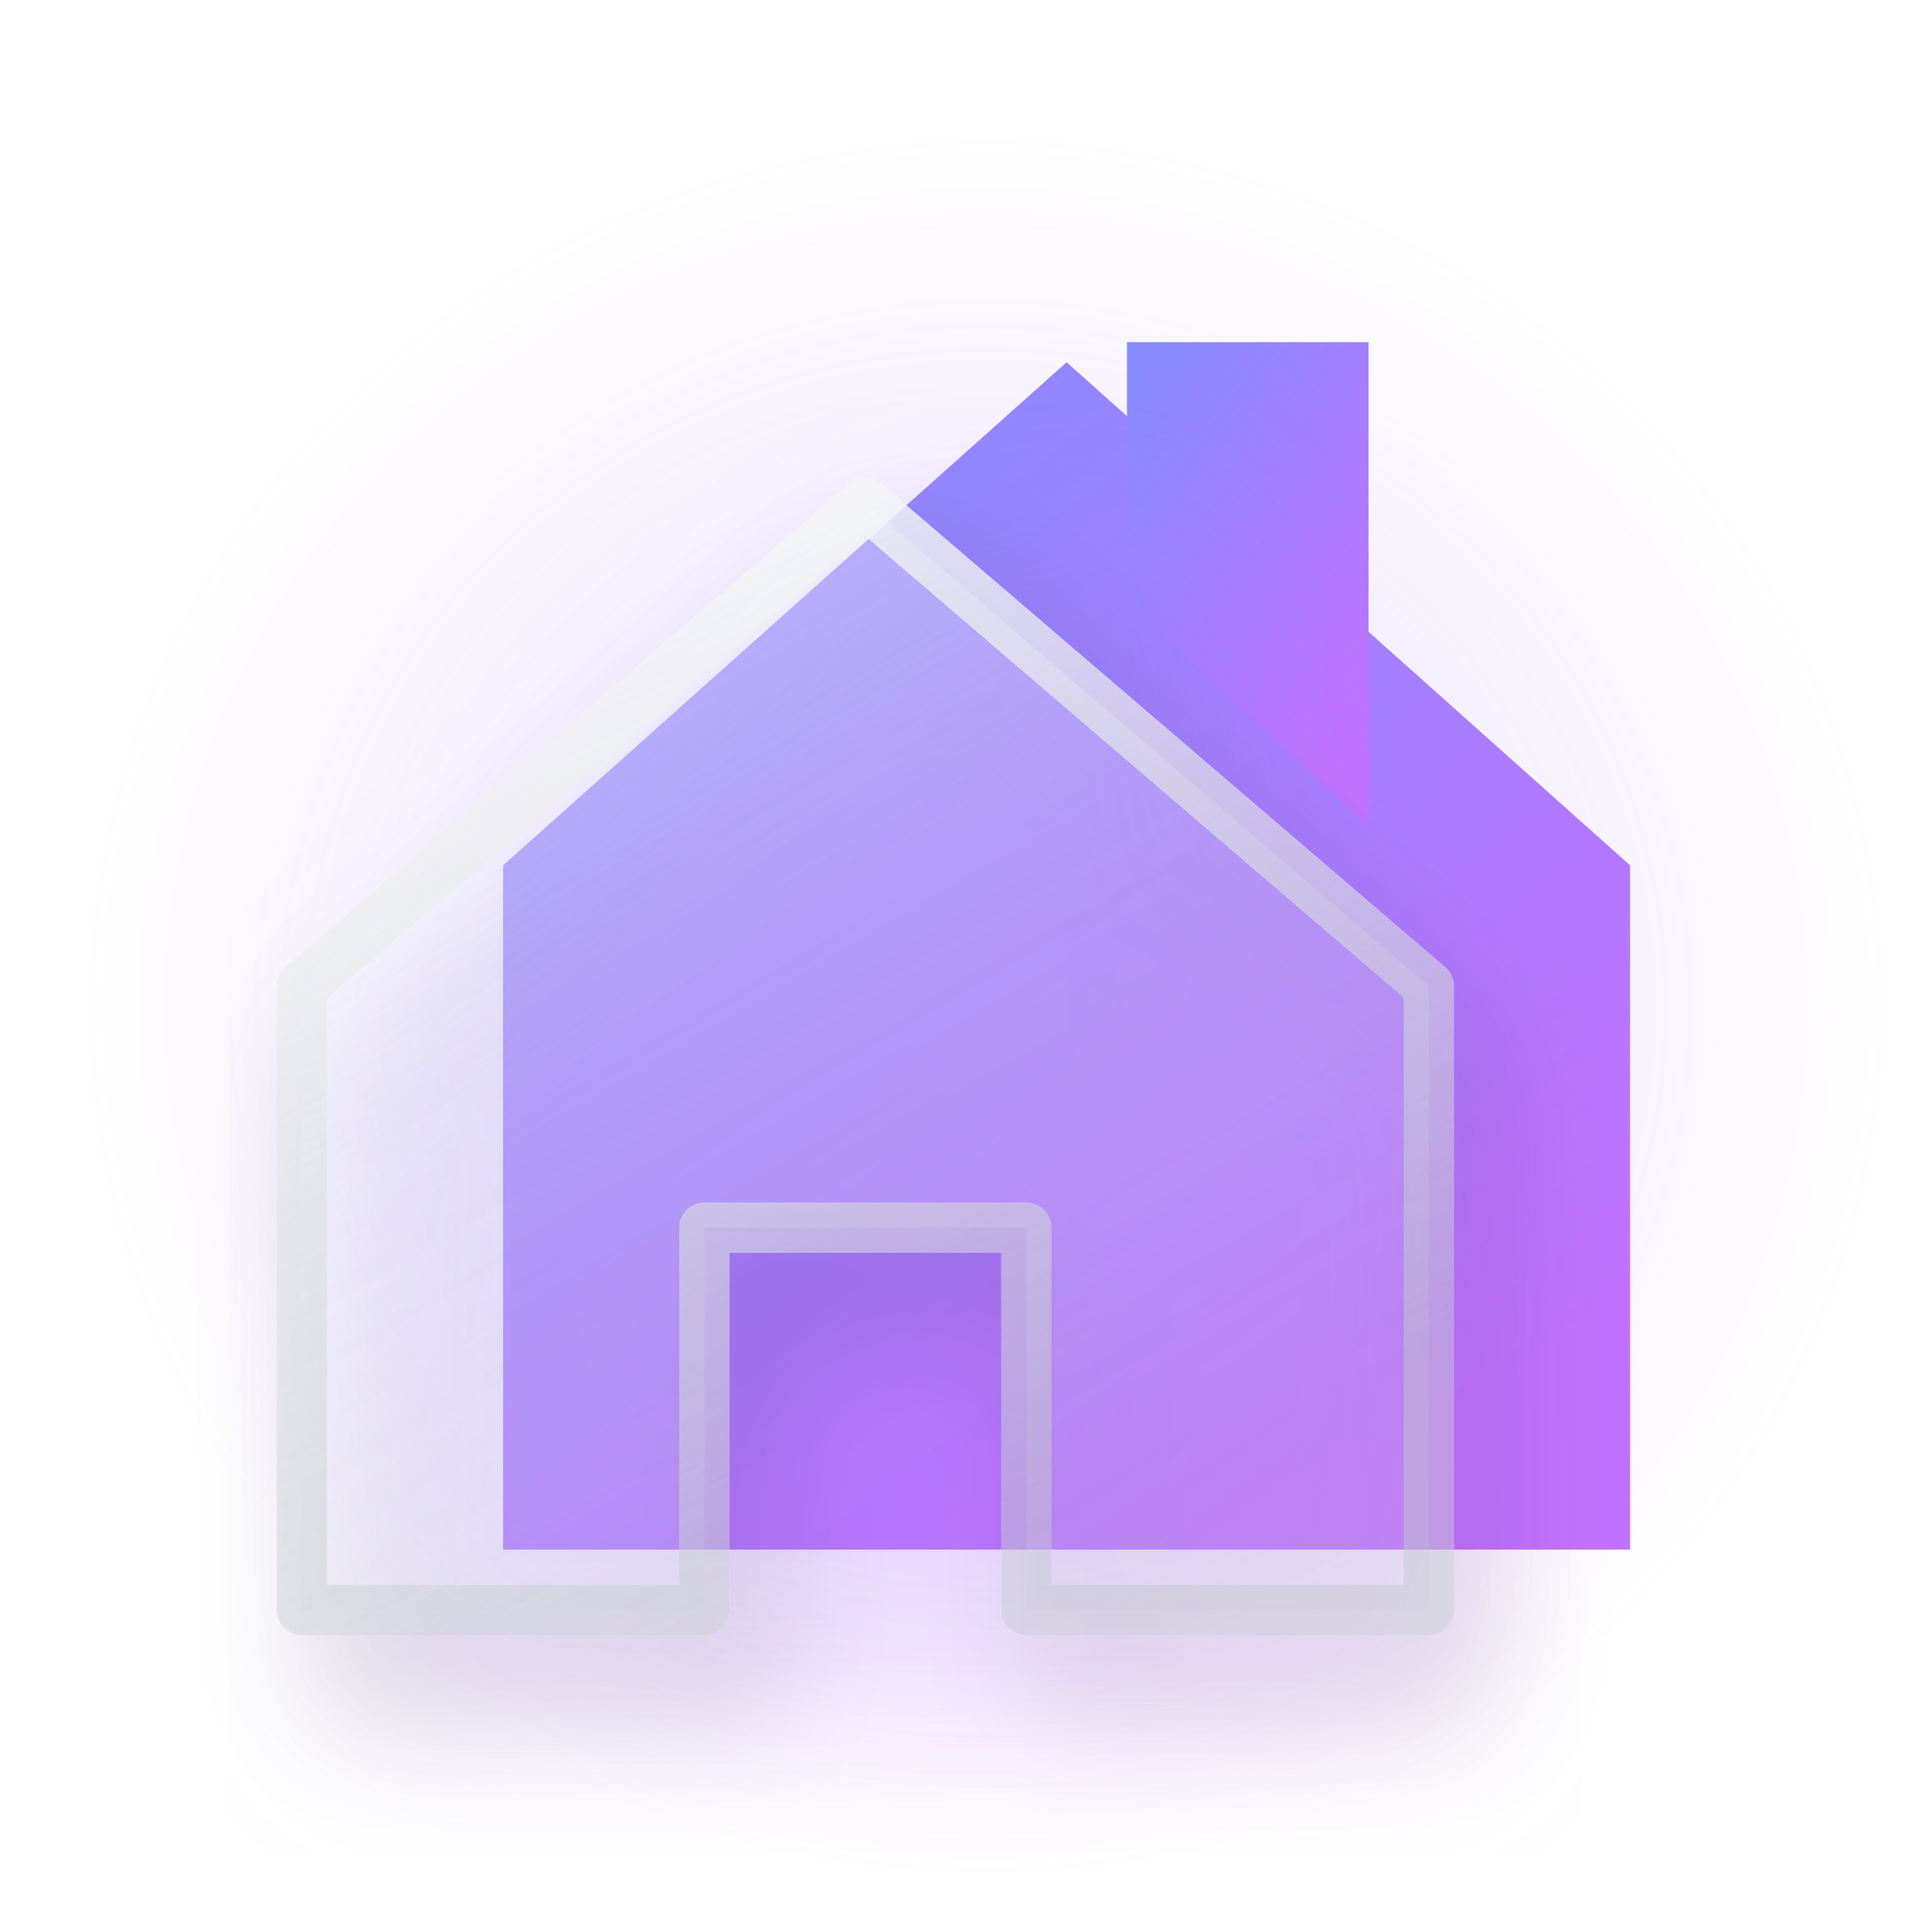
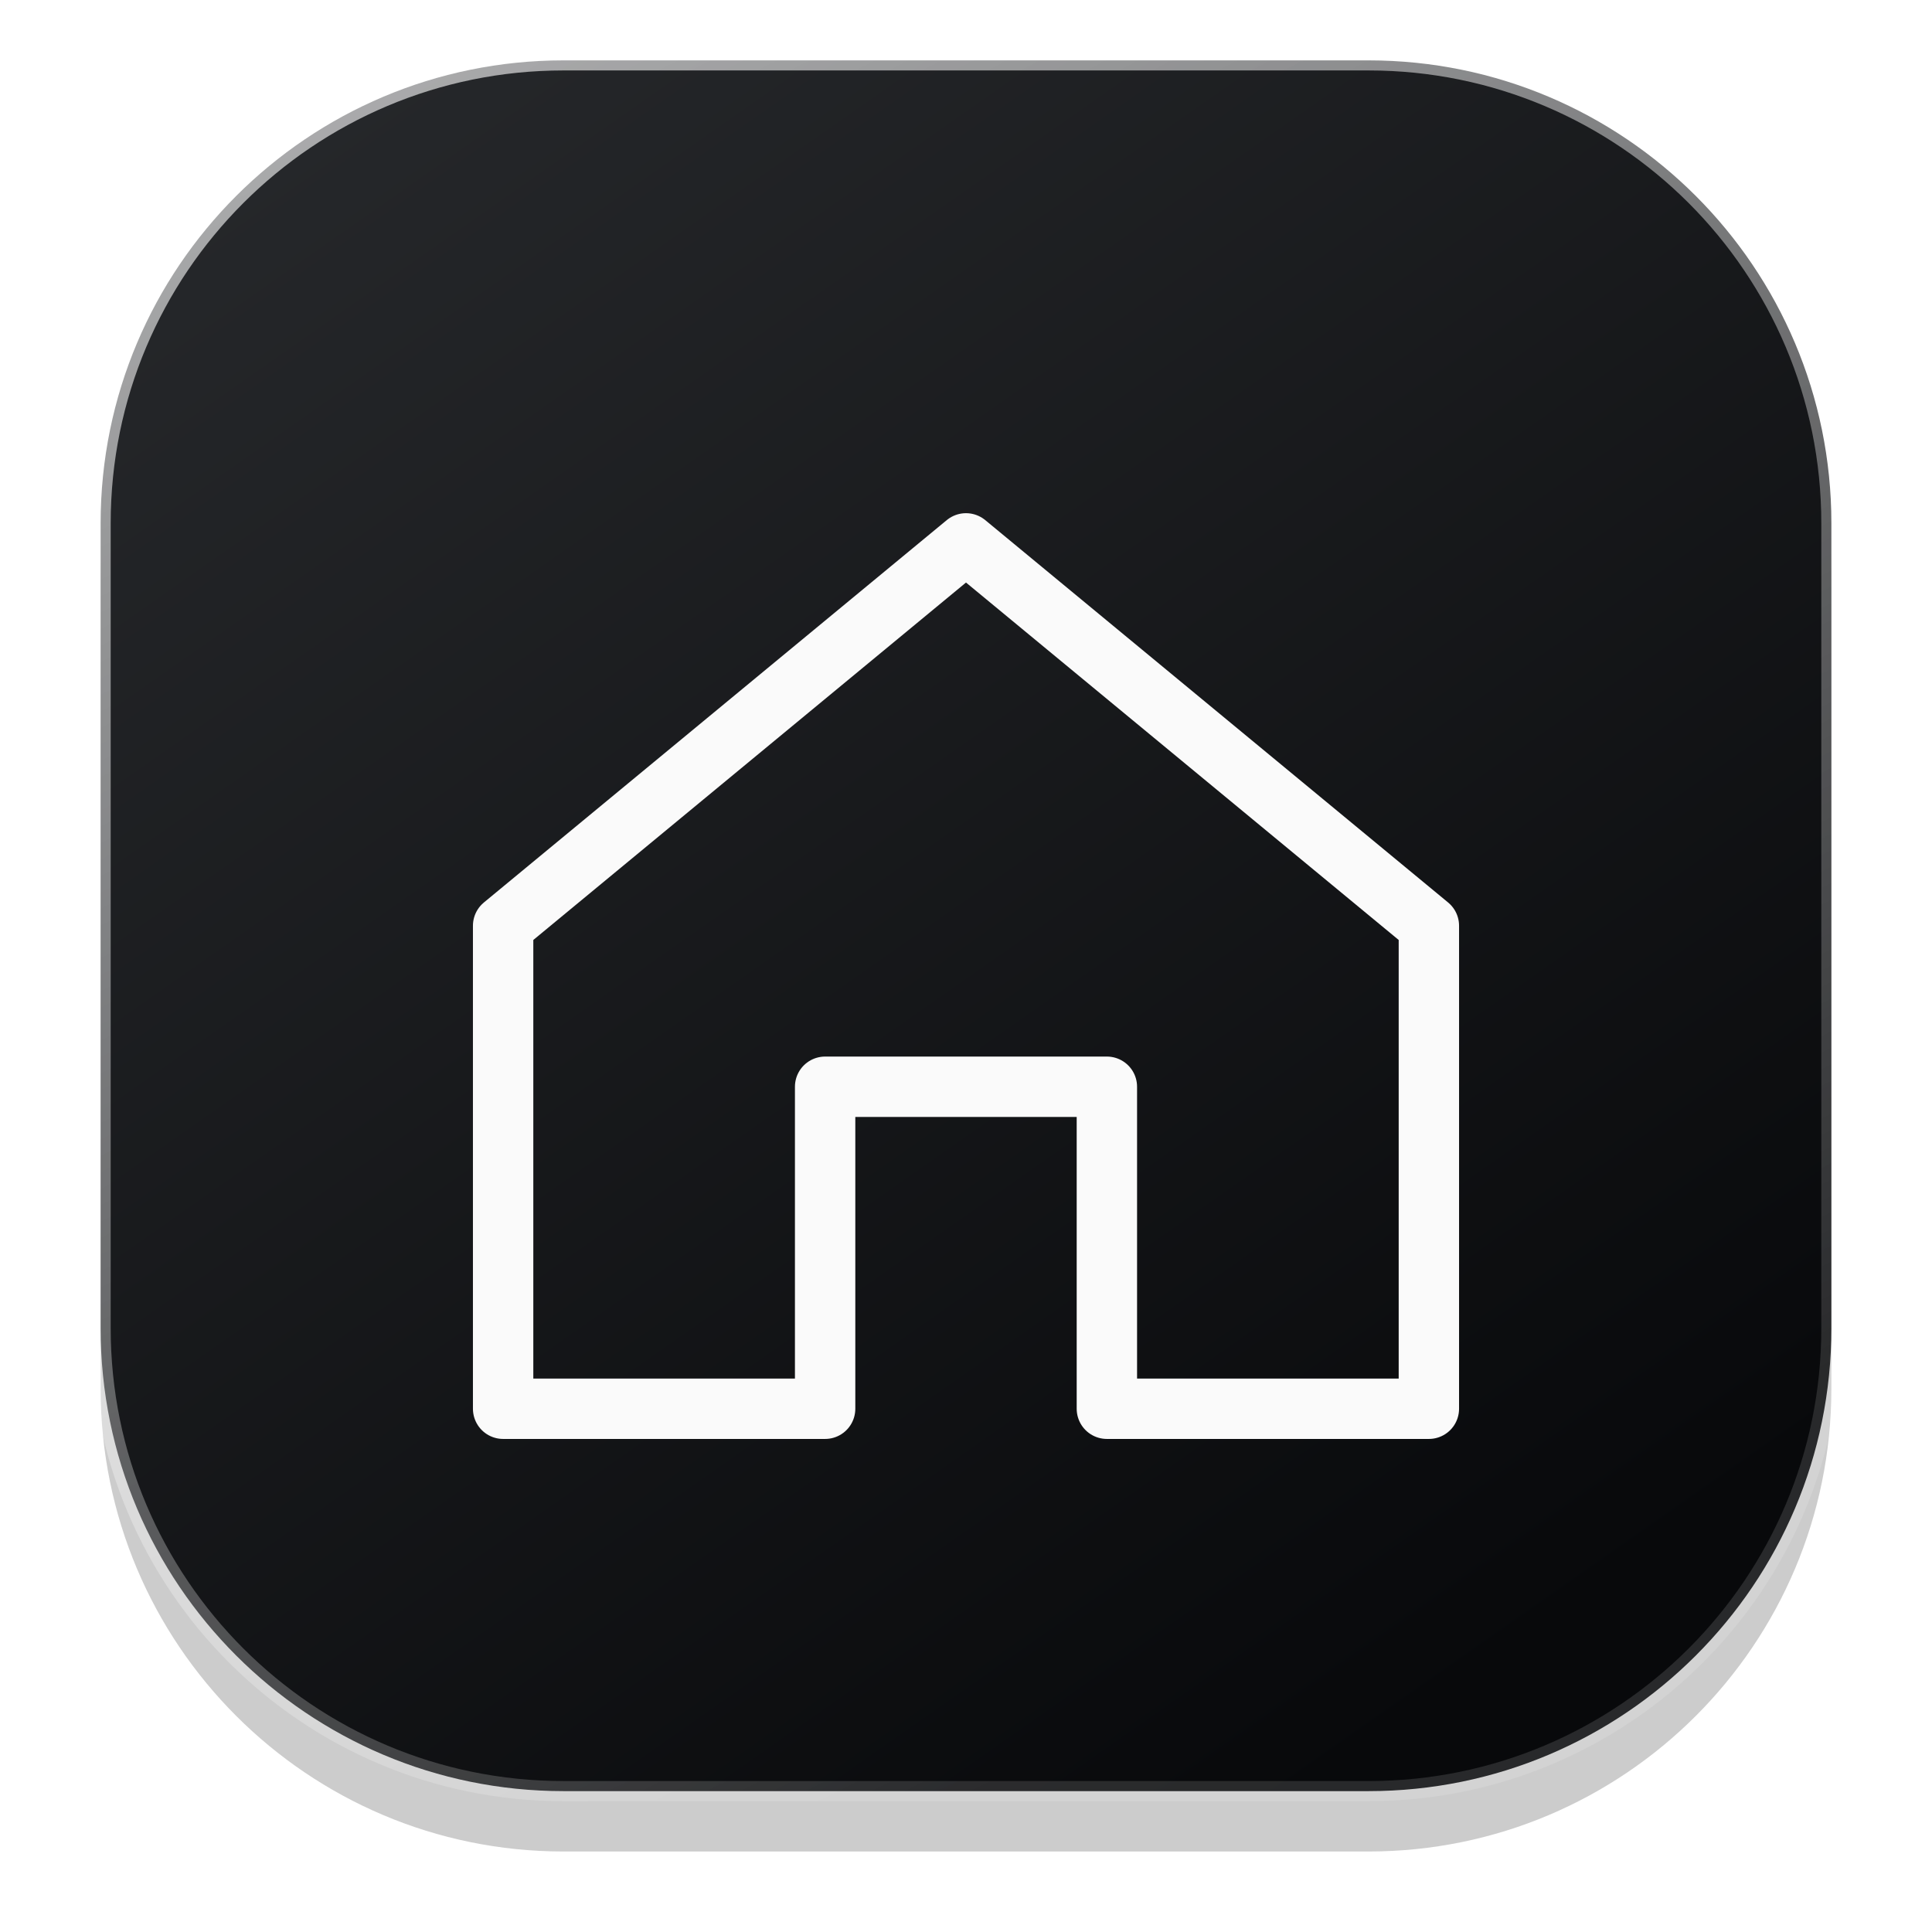
<svg xmlns="http://www.w3.org/2000/svg" viewBox="0 0 96 96">
  <defs>
-     <linearGradient id="color" x1="0" y1="0" x2=".7" y2="1">
-       <stop stop-color="#848cff" />
-       <stop offset="1" stop-color="#c171ff" />
+     <linearGradient id="tile" x2=".7" y2="1">
+       <stop stop-color="#282a2d" />
+       <stop offset="1" stop-color="#08090b" />
    </linearGradient>
-     <linearGradient id="glass" x1="0" y1="0" x2=".6" y2="1">
-       <stop stop-color="#ffffff" stop-opacity=".45" />
-       <stop offset=".5" stop-color="#f3f7ff" stop-opacity=".23" />
-       <stop offset="1" stop-color="#c3cfd9" stop-opacity=".18" />
+     <linearGradient id="rim" x2=".5" y2="1">
+       <stop stop-color="#ffffff" stop-opacity=".65" />
+       <stop offset="1" stop-color="#ffffff" stop-opacity=".13" />
    </linearGradient>
-     <linearGradient id="edge" x1="0" y1="0" x2=".5" y2="1">
-       <stop stop-color="#fff" stop-opacity=".92" />
-       <stop offset="1" stop-color="#c2c8ce" stop-opacity=".48" />
-     </linearGradient>
-     <radialGradient id="glow">
-       <stop stop-color="#848cff" stop-opacity=".28" />
-       <stop offset="1" stop-color="#c171ff" stop-opacity="0" />
-     </radialGradient>
-     <filter id="shadow" x="-40%" y="-40%" width="180%" height="180%">
-       <feDropShadow dy="4" stdDeviation="3" flood-opacity=".22" />
-     </filter>
-     <filter id="haze">
-       <feGaussianBlur stdDeviation="4" />
-     </filter>
  </defs>
-   <ellipse cx="49" cy="50" rx="45" ry="44" fill="url(#glow)" />
-   <g fill="url(#color)">
-     <path d="M25 43 53 18 81 43V77H25Z" />
-     <path d="M56 30V17h12v24" />
-   </g>
-   <g fill="url(#color)" opacity=".18" filter="url(#haze)" transform="translate(-8 9)">
-     <path d="M25 43 53 18 81 43V77H25Z" />
-     <path d="M56 30V17h12v24" />
-   </g>
-   <g fill="url(#glass)" stroke="url(#edge)" stroke-width="2.5" stroke-linejoin="round" stroke-linecap="round" filter="url(#shadow)">
-     <path d="M15 49 43 25 71 49V80H51V61H35v19H15Z" />
+   <rect x="5" y="6" width="86" height="86" rx="23" fill="#000" opacity=".2" />
+   <rect x="5" y="3" width="86" height="86" rx="23" fill="url(#tile)" stroke="url(#rim)" />
+   <g fill="none" stroke="#fafafa" stroke-width="3" stroke-linecap="round" stroke-linejoin="round">
+     <path d="m25 46 23-19 23 19v24H55V54H41v16H25Z" />
  </g>
</svg>
